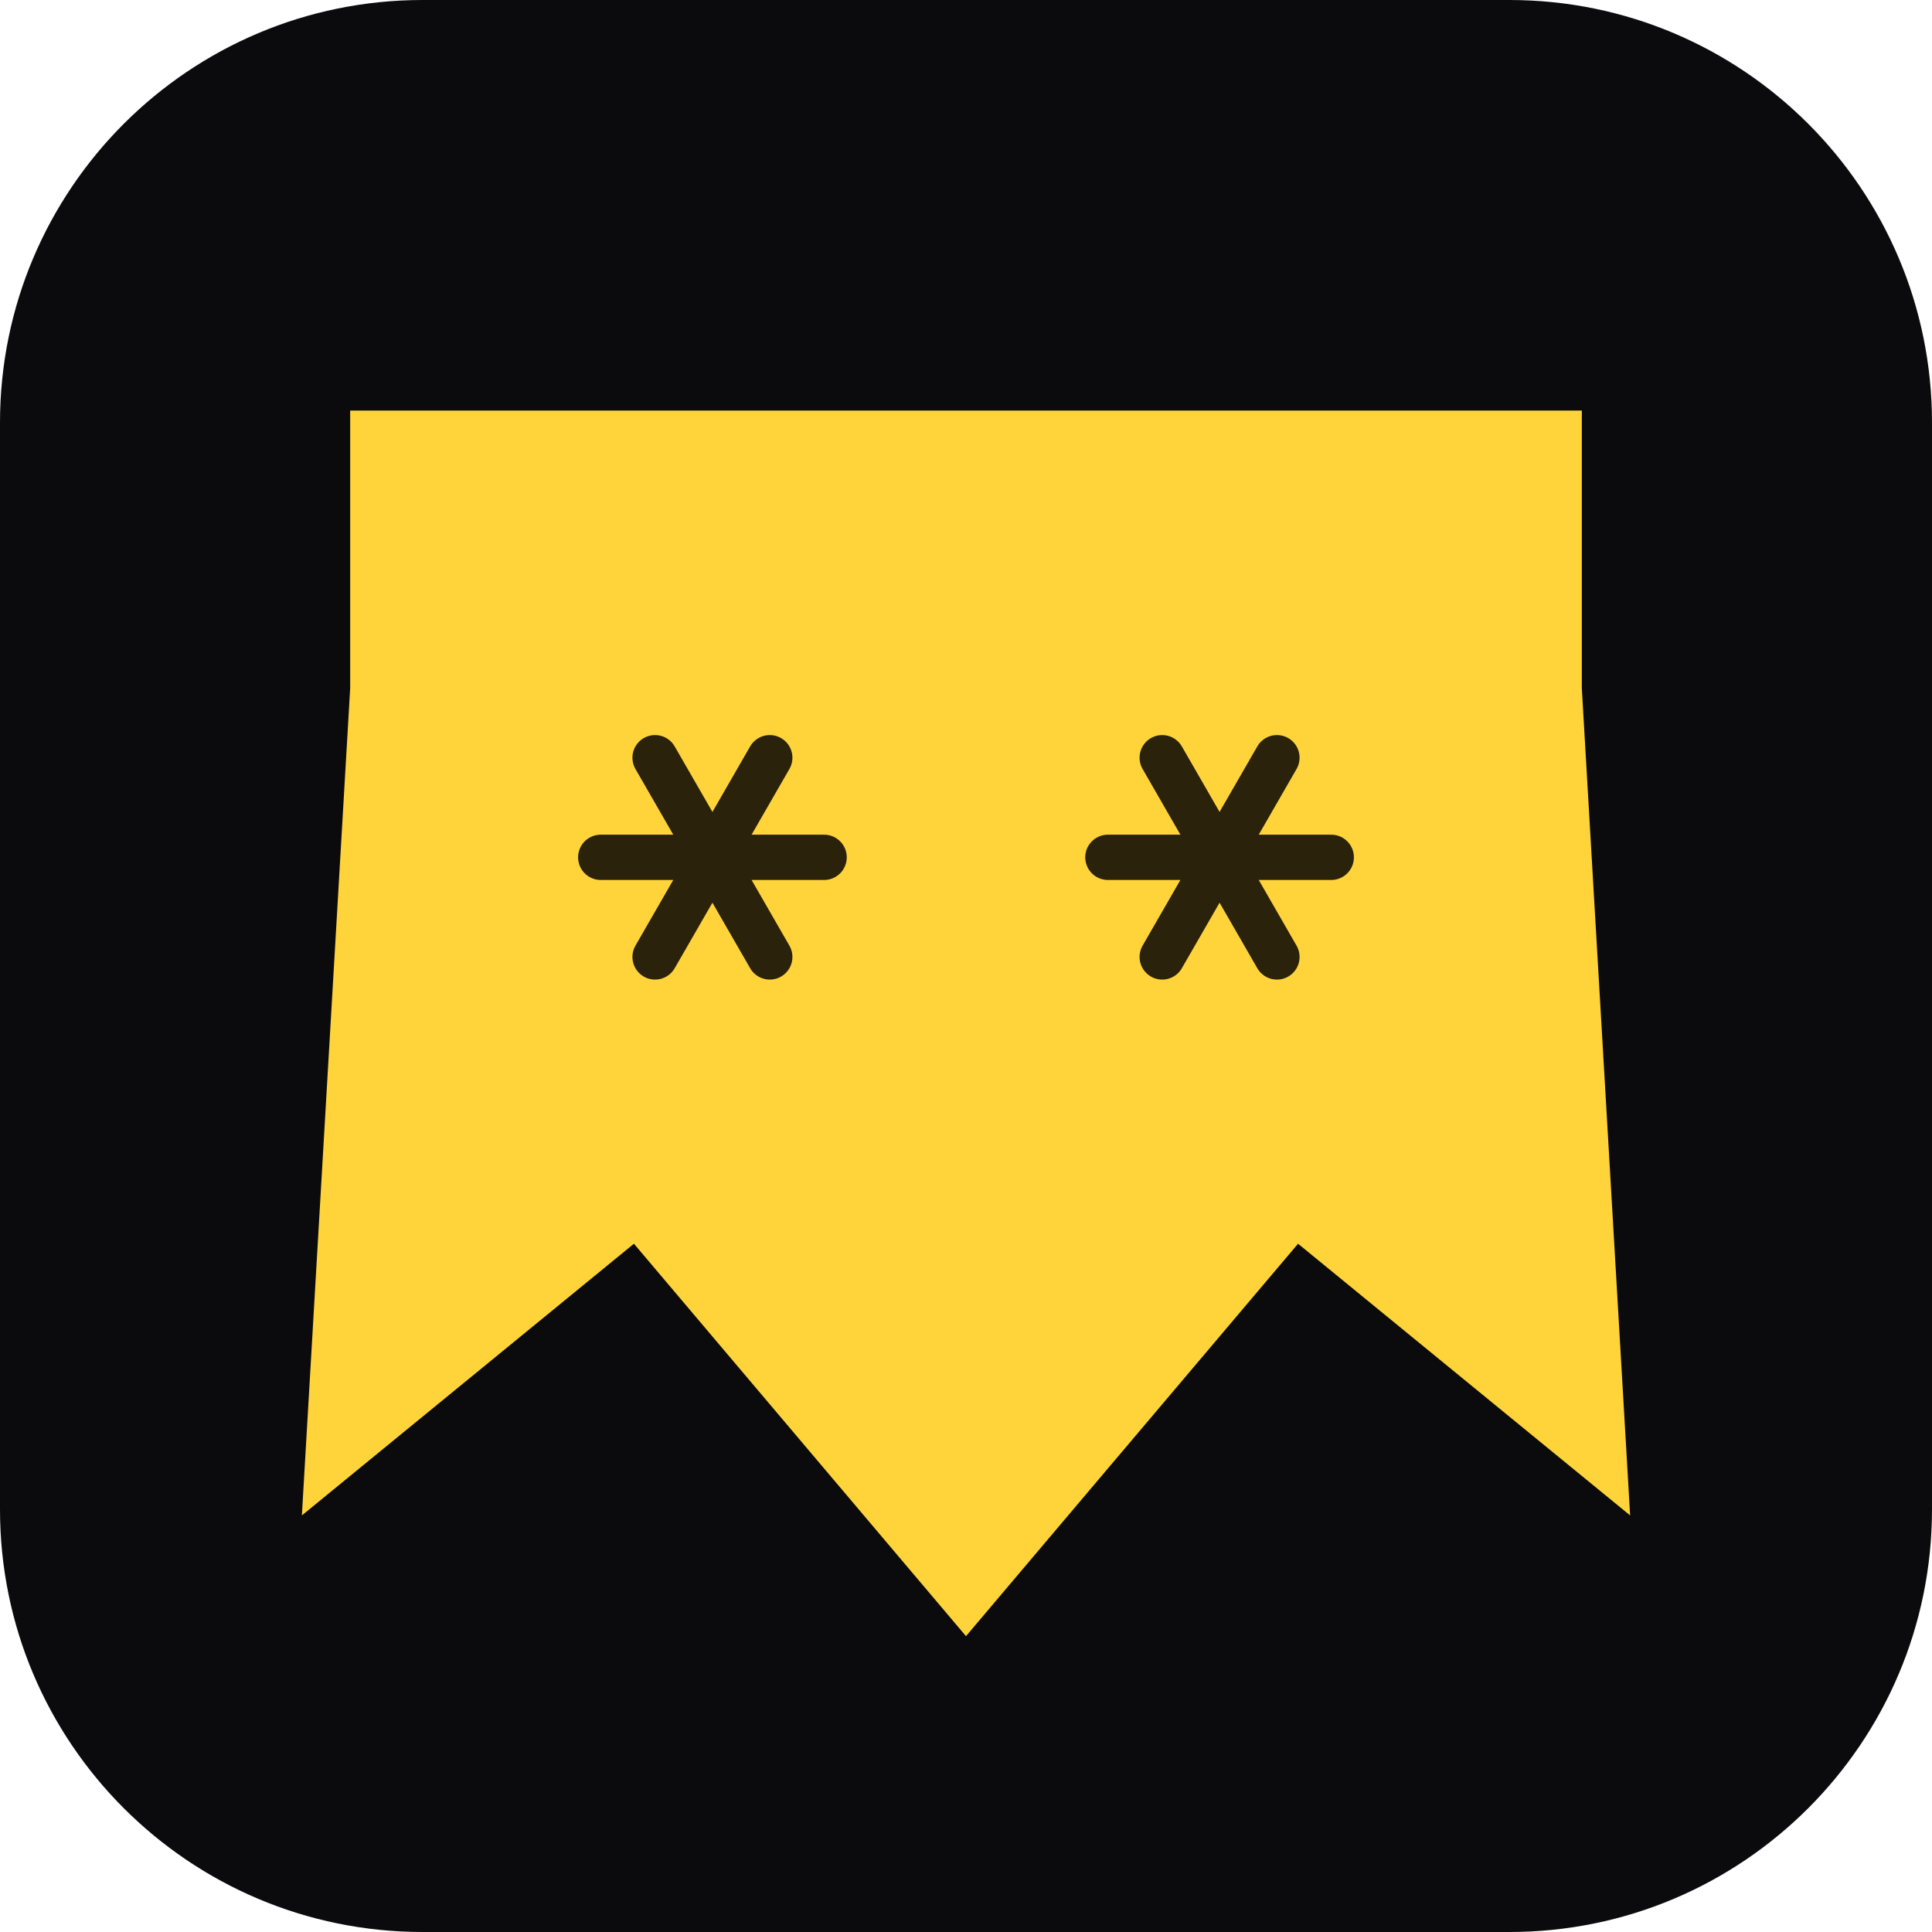
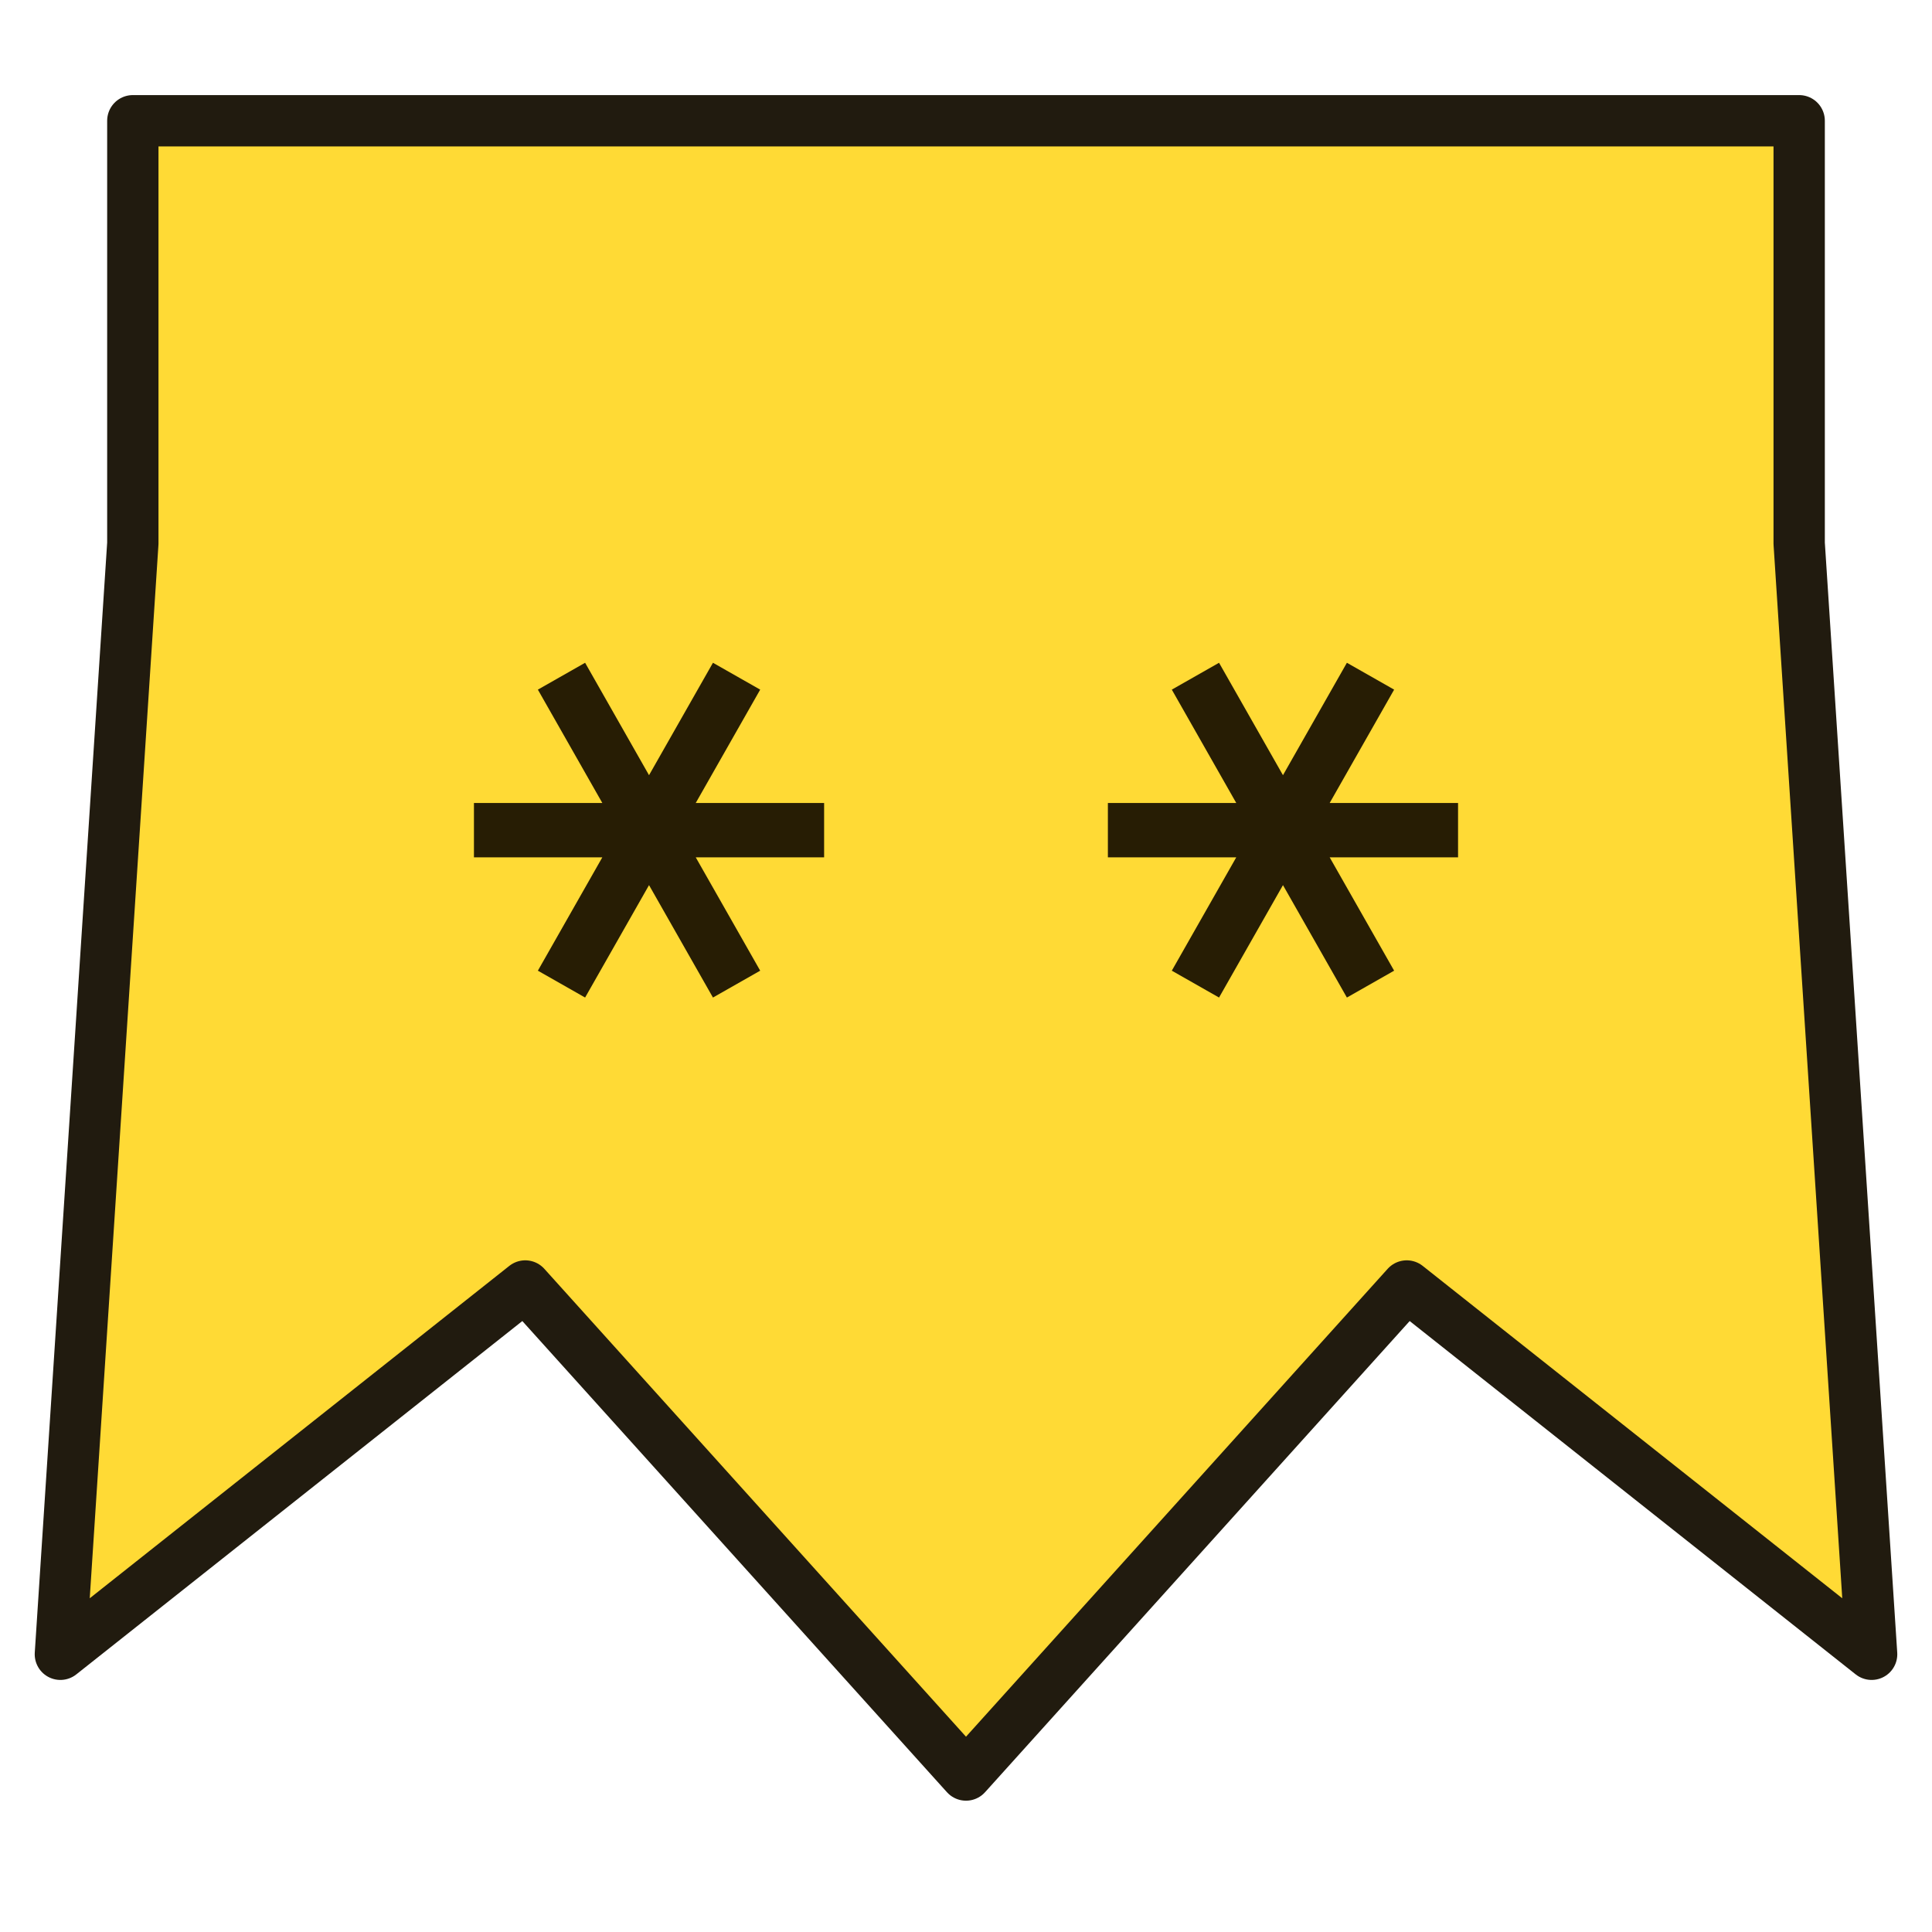
<svg xmlns="http://www.w3.org/2000/svg" viewBox="0 0 32 32">
-   <rect width="32" height="32" rx="7" fill="#0B0B0D" />
-   <path fill="#FFD43B" d="M5.8 6.8H26.2V11.4L27 25.1L21.5 20.6L16 27.1L10.5 20.6L5 25.1L5.8 11.4Z" />
-   <g fill="none" stroke="#2B220C" stroke-width="0.75" stroke-linecap="round">
-     <path d="M9.95 14.2h3.7M10.85 12.55l1.9 3.3M12.75 12.55l-1.9 3.3" />
-     <path d="M18.35 14.2h3.7M19.25 12.55l1.9 3.3M21.15 12.55l-1.9 3.3" />
+   <path fill="#FFDA35" stroke="#211B0F" stroke-width="0.85" stroke-linejoin="round" d="M2.2 2H29.8V9L31 27.4L23.3 21.3L16 29.4L8.7 21.3L1 27.4L2.2 9Z" />
+   <g fill="none" stroke="#271D04" stroke-width="0.9" stroke-linecap="butt">
+     <path d="M7.85 13.75H13.65M9.3 11.2L12.2 16.3M12.2 11.2L9.3 16.3" />
+     <path d="M18.35 13.75H24.15M19.8 11.2L22.7 16.3M22.7 11.2L19.8 16.3" />
  </g>
</svg>
